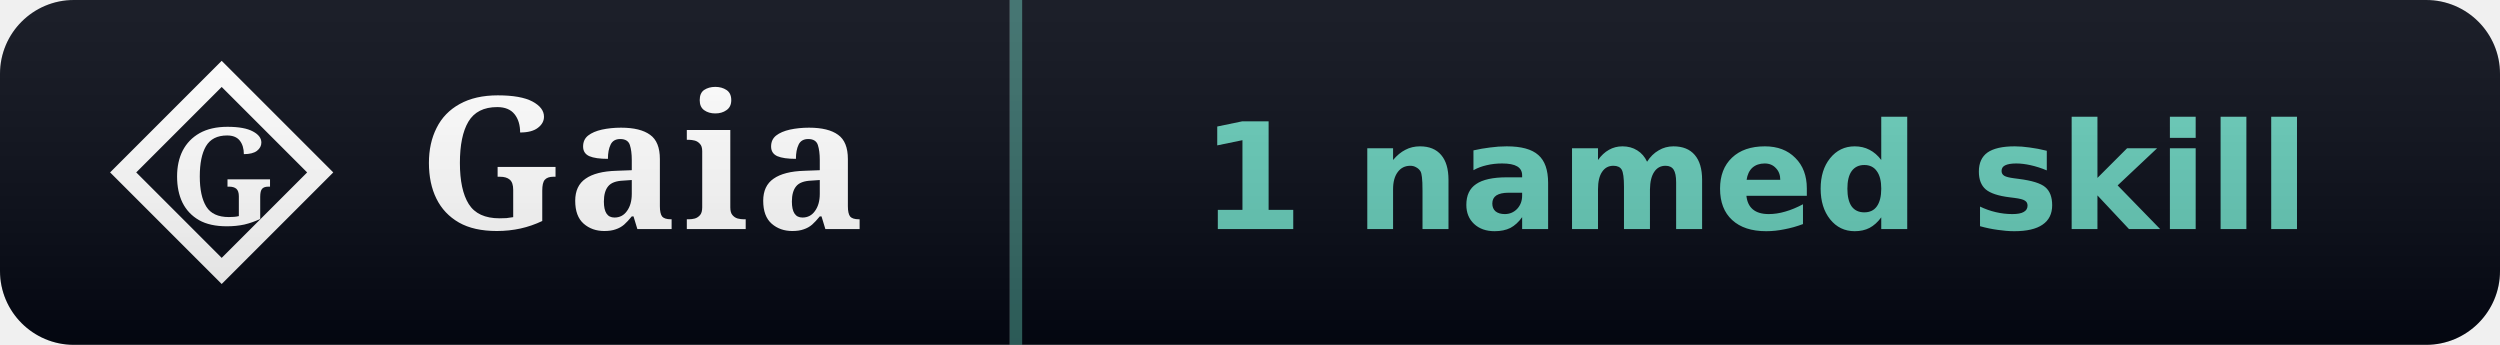
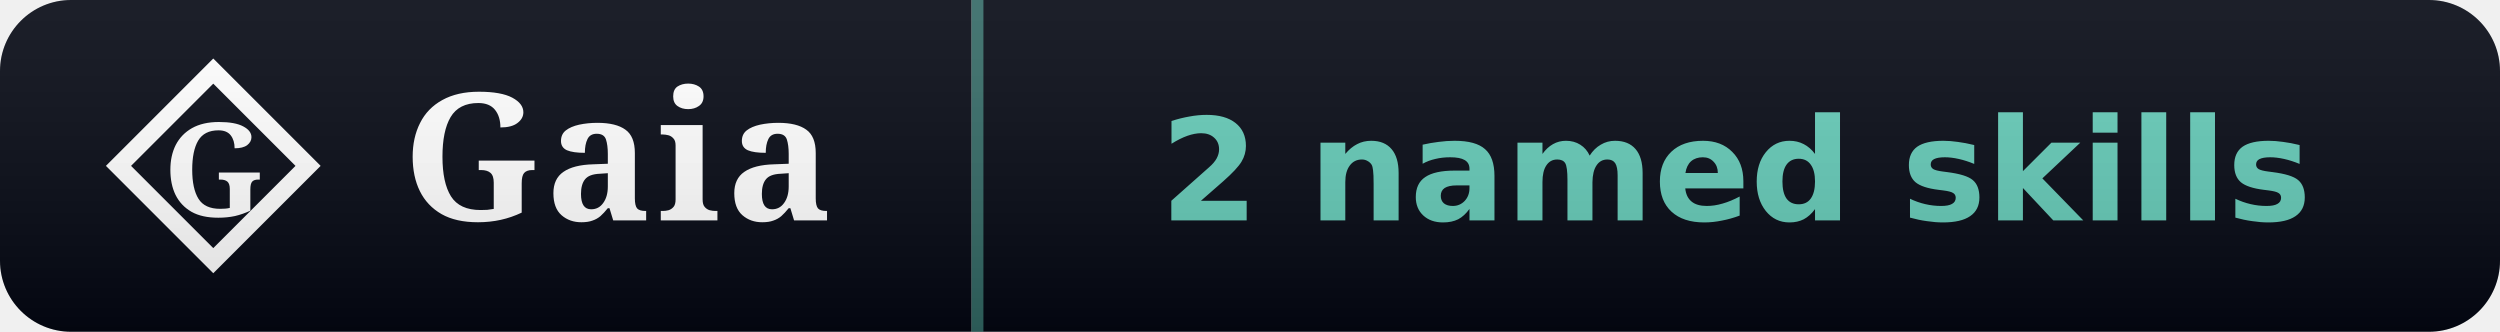
- <svg xmlns="http://www.w3.org/2000/svg" width="203" height="28" viewBox="0 0 203 28" role="img" aria-label="Gaia: 1 named skill">
+ <svg xmlns="http://www.w3.org/2000/svg" width="211" height="28" viewBox="0 0 211 28" role="img" aria-label="Gaia: 2 named skills">
  <linearGradient id="sh" x2="0" y2="100%">
    <stop offset="0" stop-color="#fff" stop-opacity=".10" />
    <stop offset="1" stop-opacity=".14" />
  </linearGradient>
  <clipPath id="rc">
-     <rect width="203" height="28" rx="6" fill="#fff" />
+     <rect width="211" height="28" rx="6" fill="#fff" />
  </clipPath>
  <g clip-path="url(#rc)">
    <rect width="82" height="28" fill="#030712" />
-     <rect x="82.0" width="121.0" height="28" fill="#030712" />
+     <rect x="82.0" width="129.0" height="28" fill="#030712" />
    <rect x="82.0" width="1" height="28" fill="rgba(99,202,183,0.5)" />
    <path d="M 18 6 L 26 14 L 18 22 L 10 14 Z" fill="none" stroke="#ffffff" stroke-width="1.5" stroke-linejoin="miter" />
    <text x="18" y="14" font-family="EB Garamond, Georgia, serif" font-weight="600" font-size="11" fill="#ffffff" text-anchor="middle" dominant-baseline="central">G</text>
    <text x="34" y="18.6" font-family="EB Garamond, Georgia, serif" font-size="15" font-weight="600" fill="#fff" letter-spacing="0.5">Gaia</text>
-     <text x="142.5" y="18.6" font-family="Verdana,DejaVu Sans,sans-serif" font-size="12" font-weight="700" text-anchor="middle" fill="#63cab7">1 named skill</text>
-     <rect width="203" height="28" fill="url(#sh)" />
+     <text x="146.5" y="18.6" font-family="Verdana,DejaVu Sans,sans-serif" font-size="12" font-weight="700" text-anchor="middle" fill="#63cab7">2 named skills</text>
+     <rect width="211" height="28" fill="url(#sh)" />
  </g>
</svg>
